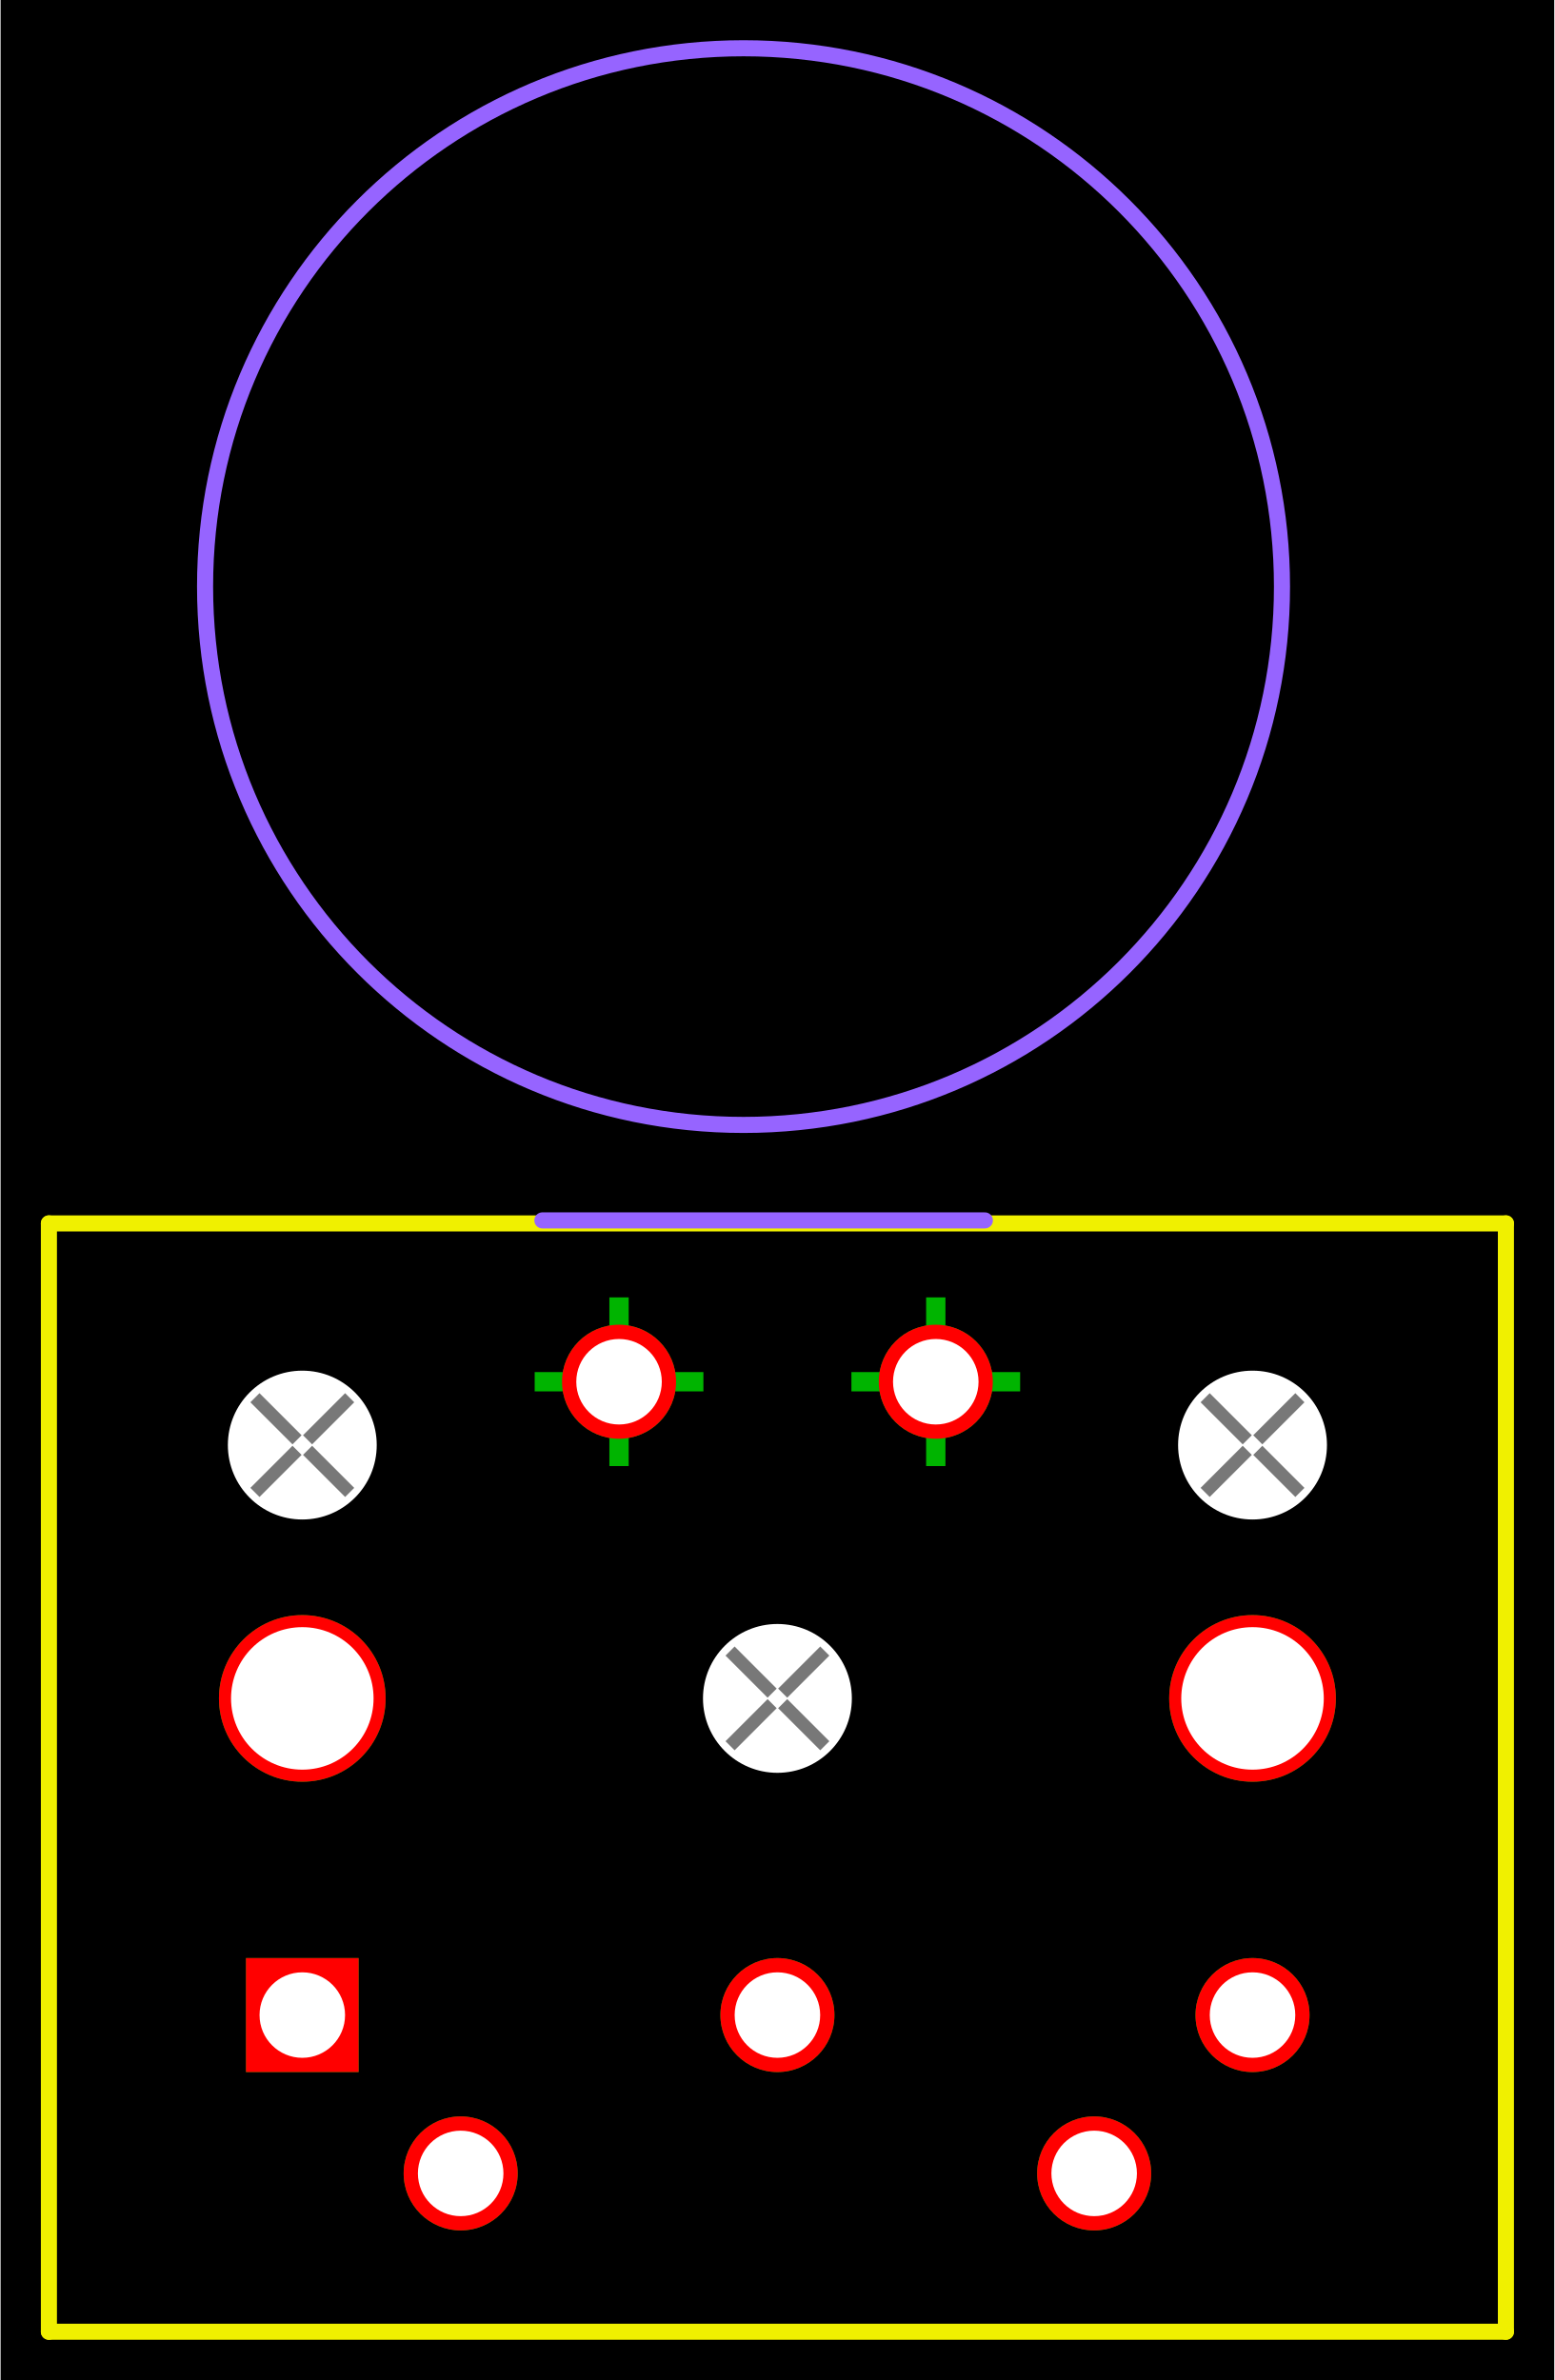
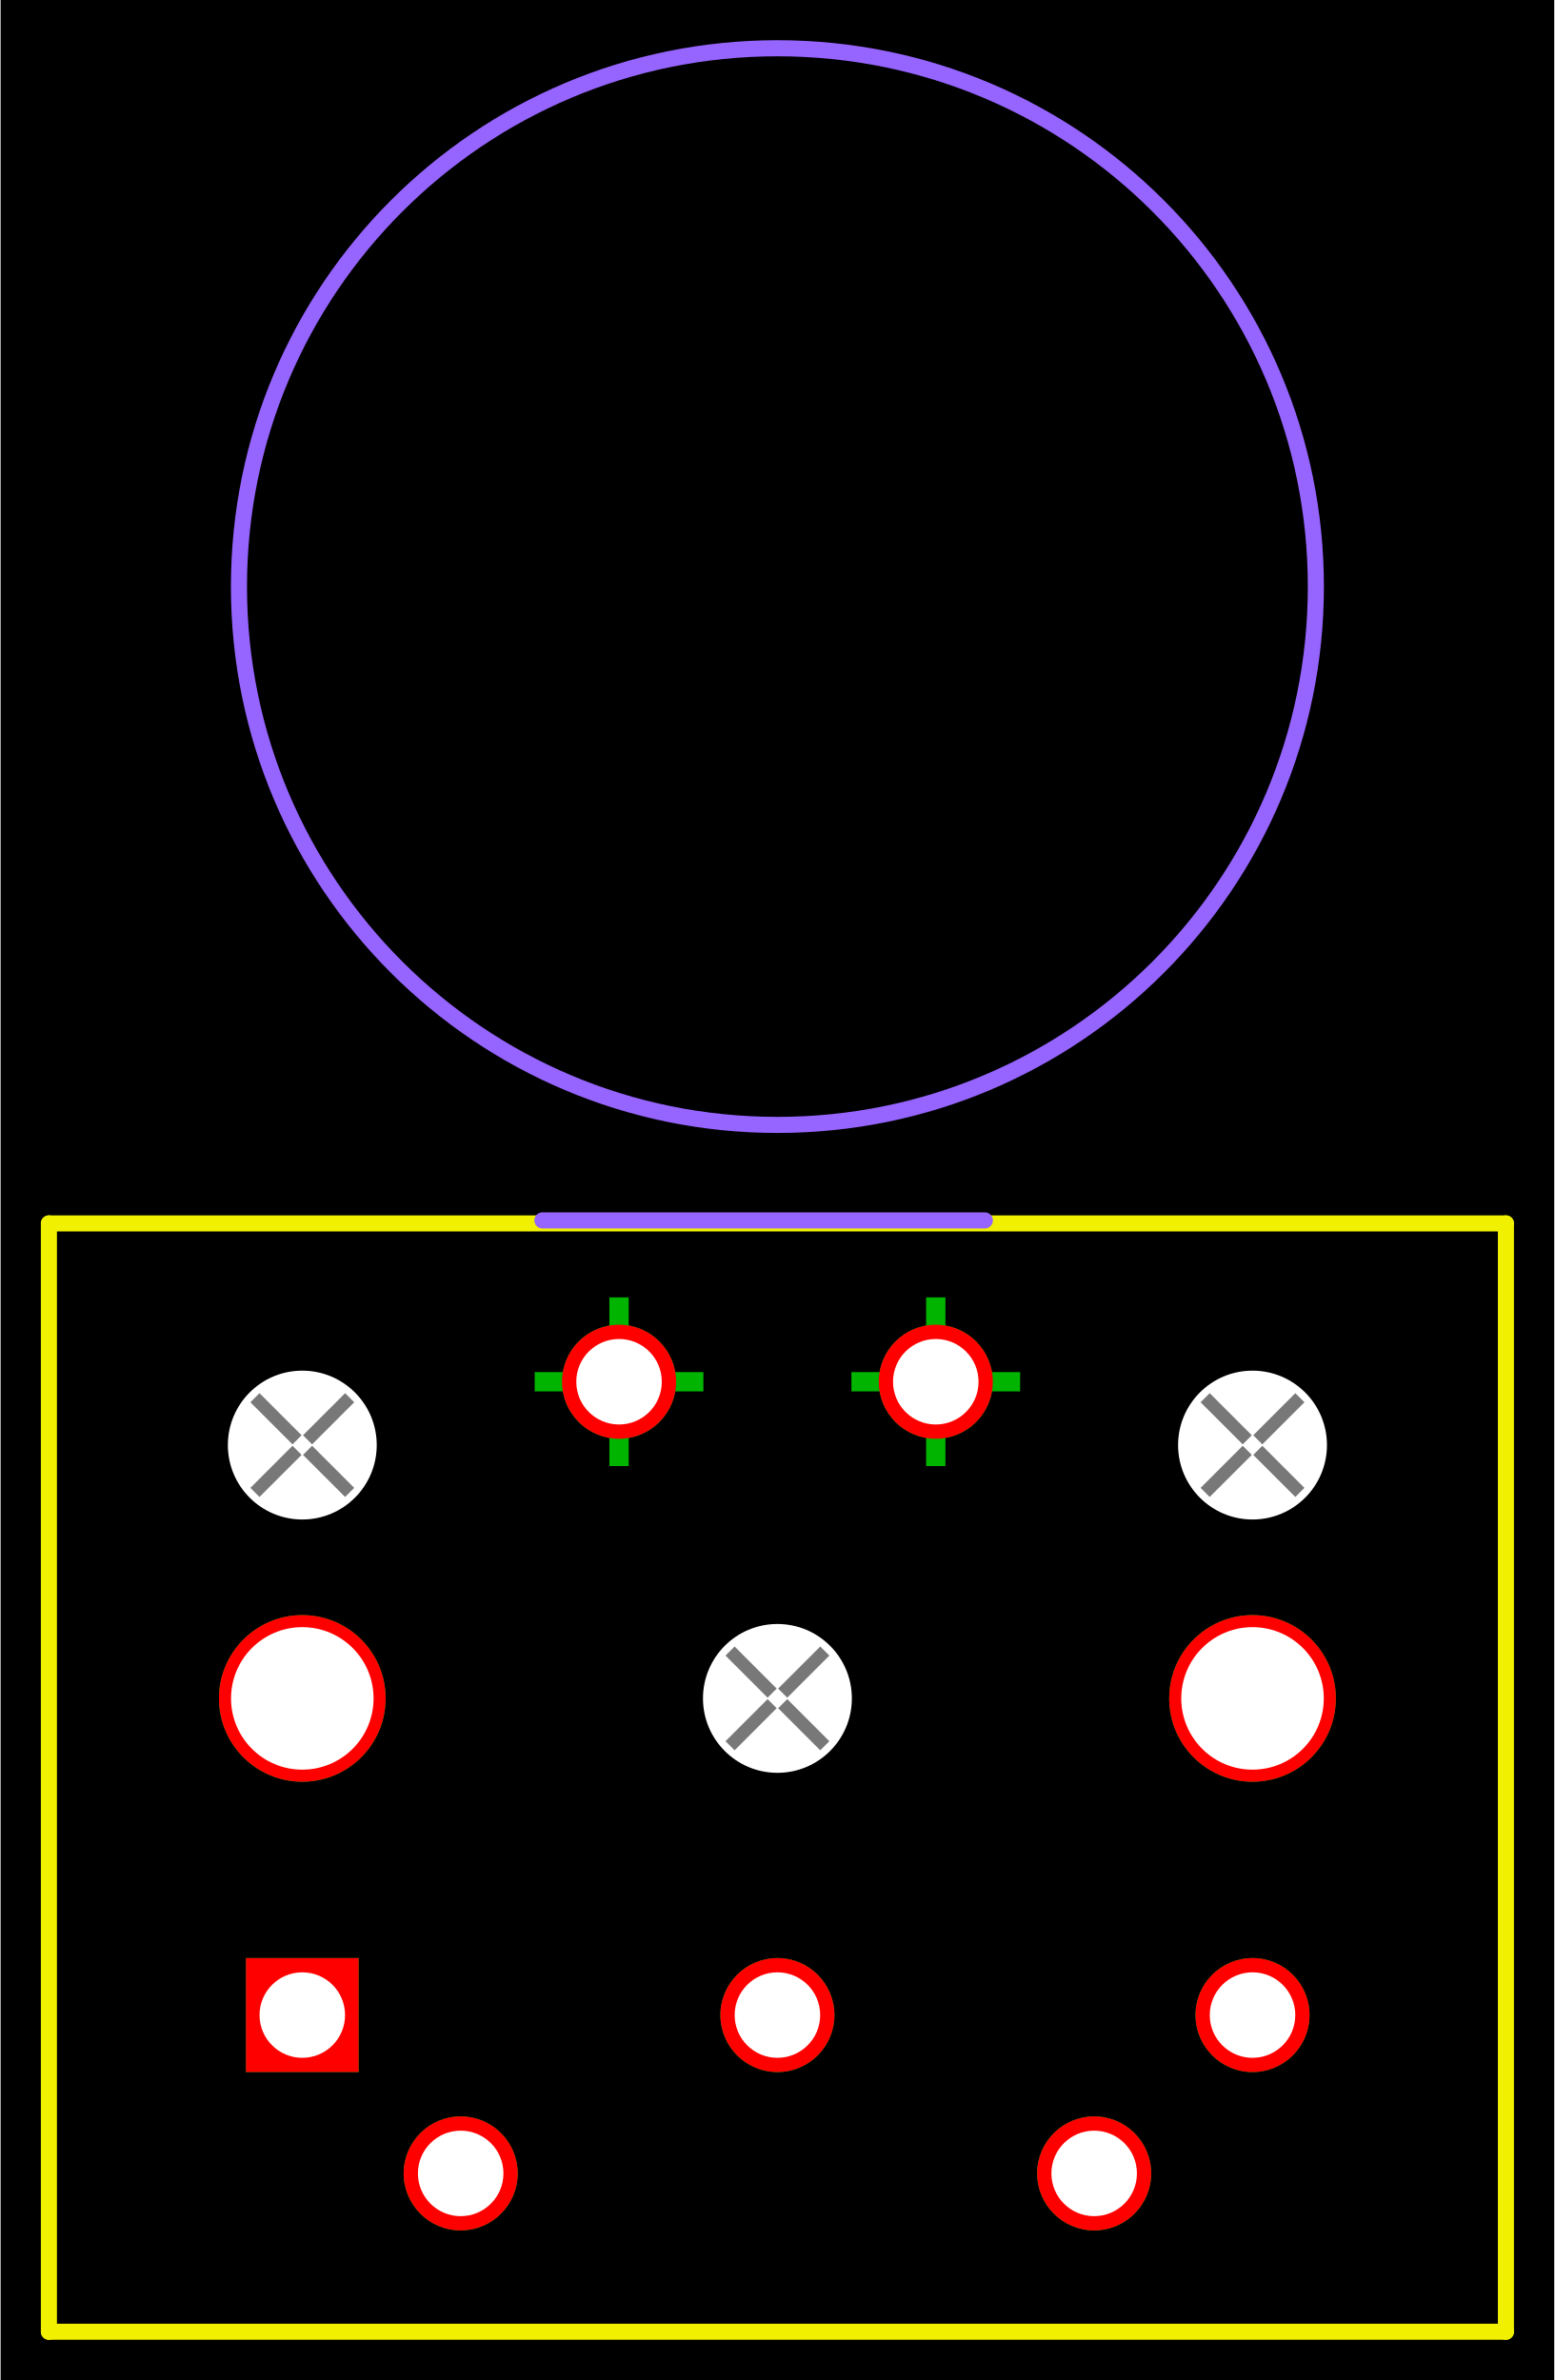
<svg xmlns="http://www.w3.org/2000/svg" xmlns:ns0="http://www.danielwagenaar.net/cpcb-ns.html" width="24.536mm" height="37.567mm" viewBox="0 0 965.512 1479.5" version="1.2" baseProfile="tiny">
  <ns0:part pkg="DIN-5">
    <ns0:group ref="J?">
-       <ns0:nphole p="518300 455300" d="23500" rot="180" />
-       <ns0:nphole p="443300 495300" d="23500" rot="180" />
-       <ns0:hole p="368300 495300" id="22500" od="26310" ref="" rot="180" />
-       <ns0:hole p="518300 495300" id="22500" od="26310" ref="" rot="180" />
-       <ns0:trace p1="558300 595300" p2="328300 595300" w="2540" l="1" />
-       <ns0:hole p="418300 445300" id="13500" od="18000" ref="" fp="3" rot="180" />
-       <ns0:hole p="468300 445300" id="13500" od="18000" ref="" fp="3" rot="180" />
-       <ns0:nphole p="368300 455300" d="23500" rot="180" />
-       <ns0:trace p1="558300 420300" p2="558300 595300" w="2540" l="1" />
-       <ns0:trace p1="328300 420300" p2="558300 420300" w="2540" l="1" />
-       <ns0:trace p1="328300 595300" p2="328300 420300" w="2540" l="1" />
-       <ns0:hole p="443300 545300" id="13500" od="18000" ref="2" rot="180" />
-       <ns0:hole p="368300 545300" id="13500" od="18000" sq="1" ref="1" rot="180" />
-       <ns0:hole p="518300 545300" id="13500" od="18000" ref="3" rot="180" />
-       <ns0:hole p="493300 570300" id="13500" od="18000" ref="5" rot="180" />
-       <ns0:hole p="393300 570300" id="13500" od="18000" ref="4" rot="180" />
-       <ns0:trace p1="406200 419824" p2="476050 419824" w="2540" l="4" />
-       <ns0:arc p="437950 319748" r="85000" lw="2540" l="4" ang="360" rota="180" />
+       <ns0:nphole p="658000 175900" d="23500" rot="180" />
+       <ns0:nphole p="583000 215900" d="23500" rot="180" />
+       <ns0:hole p="508000 215900" id="22500" od="26310" ref="" rot="180" />
+       <ns0:hole p="658000 215900" id="22500" od="26310" ref="" rot="180" />
+       <ns0:trace p1="698000 315900" p2="468000 315900" w="2540" l="1" />
+       <ns0:hole p="558000 165900" id="13500" od="18000" ref="" fp="3" rot="180" />
+       <ns0:hole p="608000 165900" id="13500" od="18000" ref="" fp="3" rot="180" />
+       <ns0:nphole p="508000 175900" d="23500" rot="180" />
+       <ns0:trace p1="698000 140900" p2="698000 315900" w="2540" l="1" />
+       <ns0:trace p1="468000 140900" p2="698000 140900" w="2540" l="1" />
+       <ns0:trace p1="468000 315900" p2="468000 140900" w="2540" l="1" />
+       <ns0:hole p="583000 265900" id="13500" od="18000" ref="2" rot="180" />
+       <ns0:hole p="508000 265900" id="13500" od="18000" sq="1" ref="1" rot="180" />
+       <ns0:hole p="658000 265900" id="13500" od="18000" ref="3" rot="180" />
+       <ns0:hole p="633000 290900" id="13500" od="18000" ref="5" rot="180" />
+       <ns0:hole p="533000 290900" id="13500" od="18000" ref="4" rot="180" />
+       <ns0:trace p1="545900 140424" p2="615750 140424" w="2540" l="4" />
+       <ns0:arc p="583000 40348" r="85000" lw="2540" l="4" ang="360" rota="180" />
    </ns0:group>
-     <ns0:text p="296710 432206" fs="12700" l="1" rot="0" text="J?" />
+     <ns0:text p="436410 152806" fs="12700" l="1" rot="0" text="J?" />
  </ns0:part>
  <defs>
</defs>
  <g fill="none" stroke="black" stroke-width="1" fill-rule="evenodd" stroke-linecap="square" stroke-linejoin="bevel">
-     <g fill="#000000" fill-opacity="1" stroke="none" transform="matrix(1,0,0,1,-1262.52,-894.205)" font-family="Sans" font-size="152.778" font-weight="400" font-style="normal">
-       <rect x="1262.52" y="894.205" width="965.512" height="1479.5" />
+     <g fill="#000000" fill-opacity="1" stroke="none" transform="matrix(1,0,0,1,-1812.52,205.795)" font-family="Sans" font-size="152.778" font-weight="400" font-style="normal">
+       <rect x="1812.52" y="-205.795" width="965.512" height="1479.5" />
    </g>
-     <g fill="#00b400" fill-opacity="1" stroke="none" transform="matrix(1,0,0,1,-1262.52,-894.205)" font-family="Sans" font-size="152.778" font-weight="400" font-style="normal">
-       <circle cx="1450" cy="1950" r="51.791" />
+     <g fill="#00b400" fill-opacity="1" stroke="none" transform="matrix(1,0,0,1,-1812.52,205.795)" font-family="Sans" font-size="152.778" font-weight="400" font-style="normal">
+       <circle cx="2000" cy="850" r="51.791" />
    </g>
-     <g fill="#00b400" fill-opacity="1" stroke="none" transform="matrix(1,0,0,1,-1262.52,-894.205)" font-family="Sans" font-size="152.778" font-weight="400" font-style="normal">
-       <circle cx="2040.55" cy="1950" r="51.791" />
+     <g fill="#00b400" fill-opacity="1" stroke="none" transform="matrix(1,0,0,1,-1812.52,205.795)" font-family="Sans" font-size="152.778" font-weight="400" font-style="normal">
+       <circle cx="2590.55" cy="850" r="51.791" />
    </g>
-     <g fill="#00b400" fill-opacity="1" stroke="none" transform="matrix(1,0,0,1,-1262.52,-894.205)" font-family="Sans" font-size="152.778" font-weight="400" font-style="normal">
-       <circle cx="1646.85" cy="1753.15" r="35.433" />
+     <g fill="#00b400" fill-opacity="1" stroke="none" transform="matrix(1,0,0,1,-1812.52,205.795)" font-family="Sans" font-size="152.778" font-weight="400" font-style="normal">
+       <circle cx="2196.85" cy="653.15" r="35.433" />
    </g>
-     <g fill="#00b400" fill-opacity="1" stroke="#00b400" stroke-opacity="1" stroke-width="12" stroke-linecap="butt" stroke-linejoin="bevel" transform="matrix(1,0,0,1,-1262.52,-894.205)" font-family="Sans" font-size="152.778" font-weight="400" font-style="normal">
-       <polyline fill="none" vector-effect="none" points="1699.28,1753.15 1594.42,1753.15 " />
-       <polyline fill="none" vector-effect="none" points="1646.85,1805.58 1646.85,1700.72 " />
+     <g fill="#00b400" fill-opacity="1" stroke="#00b400" stroke-opacity="1" stroke-width="12" stroke-linecap="butt" stroke-linejoin="bevel" transform="matrix(1,0,0,1,-1812.52,205.795)" font-family="Sans" font-size="152.778" font-weight="400" font-style="normal">
+       <polyline fill="none" vector-effect="none" points="2249.28,653.15 2144.42,653.15 " />
+       <polyline fill="none" vector-effect="none" points="2196.85,705.583 2196.85,600.717 " />
    </g>
-     <g fill="#00b400" fill-opacity="1" stroke="none" transform="matrix(1,0,0,1,-1262.52,-894.205)" font-family="Sans" font-size="152.778" font-weight="400" font-style="normal">
-       <circle cx="1843.7" cy="1753.15" r="35.433" />
+     <g fill="#00b400" fill-opacity="1" stroke="none" transform="matrix(1,0,0,1,-1812.52,205.795)" font-family="Sans" font-size="152.778" font-weight="400" font-style="normal">
+       <circle cx="2393.7" cy="653.15" r="35.433" />
    </g>
-     <g fill="#00b400" fill-opacity="1" stroke="#00b400" stroke-opacity="1" stroke-width="12" stroke-linecap="butt" stroke-linejoin="bevel" transform="matrix(1,0,0,1,-1262.52,-894.205)" font-family="Sans" font-size="152.778" font-weight="400" font-style="normal">
-       <polyline fill="none" vector-effect="none" points="1896.13,1753.15 1791.27,1753.15 " />
-       <polyline fill="none" vector-effect="none" points="1843.7,1805.58 1843.7,1700.72 " />
+     <g fill="#00b400" fill-opacity="1" stroke="#00b400" stroke-opacity="1" stroke-width="12" stroke-linecap="butt" stroke-linejoin="bevel" transform="matrix(1,0,0,1,-1812.52,205.795)" font-family="Sans" font-size="152.778" font-weight="400" font-style="normal">
+       <polyline fill="none" vector-effect="none" points="2446.13,653.15 2341.27,653.15 " />
+       <polyline fill="none" vector-effect="none" points="2393.7,705.583 2393.7,600.717 " />
    </g>
-     <g fill="#00b400" fill-opacity="1" stroke="none" transform="matrix(1,0,0,1,-1262.52,-894.205)" font-family="Sans" font-size="152.778" font-weight="400" font-style="normal">
-       <circle cx="1745.28" cy="2146.85" r="35.433" />
+     <g fill="#00b400" fill-opacity="1" stroke="none" transform="matrix(1,0,0,1,-1812.52,205.795)" font-family="Sans" font-size="152.778" font-weight="400" font-style="normal">
+       <circle cx="2295.28" cy="1046.85" r="35.433" />
    </g>
-     <g fill="#00b400" fill-opacity="1" stroke="#00b400" stroke-opacity="1" stroke-width="70.866" stroke-linecap="butt" stroke-linejoin="bevel" transform="matrix(1,0,0,1,-1262.52,-894.205)" font-family="Sans" font-size="152.778" font-weight="400" font-style="normal">
-       <polyline fill="none" vector-effect="none" points="1485,2146.85 1415,2146.85 " />
+     <g fill="#00b400" fill-opacity="1" stroke="#00b400" stroke-opacity="1" stroke-width="70.866" stroke-linecap="butt" stroke-linejoin="bevel" transform="matrix(1,0,0,1,-1812.52,205.795)" font-family="Sans" font-size="152.778" font-weight="400" font-style="normal">
+       <polyline fill="none" vector-effect="none" points="2035,1046.85 1965,1046.85 " />
    </g>
-     <g fill="#00b400" fill-opacity="1" stroke="none" transform="matrix(1,0,0,1,-1262.52,-894.205)" font-family="Sans" font-size="152.778" font-weight="400" font-style="normal">
-       <circle cx="2040.55" cy="2146.85" r="35.433" />
+     <g fill="#00b400" fill-opacity="1" stroke="none" transform="matrix(1,0,0,1,-1812.52,205.795)" font-family="Sans" font-size="152.778" font-weight="400" font-style="normal">
+       <circle cx="2590.55" cy="1046.85" r="35.433" />
    </g>
-     <g fill="#00b400" fill-opacity="1" stroke="none" transform="matrix(1,0,0,1,-1262.52,-894.205)" font-family="Sans" font-size="152.778" font-weight="400" font-style="normal">
-       <circle cx="1942.13" cy="2245.28" r="35.433" />
+     <g fill="#00b400" fill-opacity="1" stroke="none" transform="matrix(1,0,0,1,-1812.52,205.795)" font-family="Sans" font-size="152.778" font-weight="400" font-style="normal">
+       <circle cx="2492.13" cy="1145.28" r="35.433" />
    </g>
-     <g fill="#00b400" fill-opacity="1" stroke="none" transform="matrix(1,0,0,1,-1262.52,-894.205)" font-family="Sans" font-size="152.778" font-weight="400" font-style="normal">
-       <circle cx="1548.43" cy="2245.28" r="35.433" />
+     <g fill="#00b400" fill-opacity="1" stroke="none" transform="matrix(1,0,0,1,-1812.52,205.795)" font-family="Sans" font-size="152.778" font-weight="400" font-style="normal">
+       <circle cx="2098.43" cy="1145.28" r="35.433" />
    </g>
-     <g fill="#ff0000" fill-opacity="1" stroke="none" transform="matrix(1,0,0,1,-1262.52,-894.205)" font-family="Sans" font-size="152.778" font-weight="400" font-style="normal">
-       <circle cx="1450" cy="1950" r="51.791" />
+     <g fill="#ff0000" fill-opacity="1" stroke="none" transform="matrix(1,0,0,1,-1812.52,205.795)" font-family="Sans" font-size="152.778" font-weight="400" font-style="normal">
+       <circle cx="2000" cy="850" r="51.791" />
    </g>
-     <g fill="#ff0000" fill-opacity="1" stroke="none" transform="matrix(1,0,0,1,-1262.52,-894.205)" font-family="Sans" font-size="152.778" font-weight="400" font-style="normal">
-       <circle cx="2040.55" cy="1950" r="51.791" />
+     <g fill="#ff0000" fill-opacity="1" stroke="none" transform="matrix(1,0,0,1,-1812.52,205.795)" font-family="Sans" font-size="152.778" font-weight="400" font-style="normal">
+       <circle cx="2590.55" cy="850" r="51.791" />
    </g>
-     <g fill="#ff0000" fill-opacity="1" stroke="none" transform="matrix(1,0,0,1,-1262.52,-894.205)" font-family="Sans" font-size="152.778" font-weight="400" font-style="normal">
-       <circle cx="1646.85" cy="1753.15" r="35.433" />
+     <g fill="#ff0000" fill-opacity="1" stroke="none" transform="matrix(1,0,0,1,-1812.52,205.795)" font-family="Sans" font-size="152.778" font-weight="400" font-style="normal">
+       <circle cx="2196.85" cy="653.15" r="35.433" />
    </g>
-     <g fill="#ff0000" fill-opacity="1" stroke="none" transform="matrix(1,0,0,1,-1262.52,-894.205)" font-family="Sans" font-size="152.778" font-weight="400" font-style="normal">
-       <circle cx="1843.7" cy="1753.15" r="35.433" />
+     <g fill="#ff0000" fill-opacity="1" stroke="none" transform="matrix(1,0,0,1,-1812.52,205.795)" font-family="Sans" font-size="152.778" font-weight="400" font-style="normal">
+       <circle cx="2393.7" cy="653.15" r="35.433" />
    </g>
-     <g fill="#ff0000" fill-opacity="1" stroke="none" transform="matrix(1,0,0,1,-1262.52,-894.205)" font-family="Sans" font-size="152.778" font-weight="400" font-style="normal">
-       <circle cx="1745.28" cy="2146.85" r="35.433" />
+     <g fill="#ff0000" fill-opacity="1" stroke="none" transform="matrix(1,0,0,1,-1812.52,205.795)" font-family="Sans" font-size="152.778" font-weight="400" font-style="normal">
+       <circle cx="2295.28" cy="1046.85" r="35.433" />
    </g>
-     <g fill="#ff0000" fill-opacity="1" stroke="#ff0000" stroke-opacity="1" stroke-width="70.866" stroke-linecap="butt" stroke-linejoin="bevel" transform="matrix(1,0,0,1,-1262.52,-894.205)" font-family="Sans" font-size="152.778" font-weight="400" font-style="normal">
-       <polyline fill="none" vector-effect="none" points="1485,2146.85 1415,2146.85 " />
+     <g fill="#ff0000" fill-opacity="1" stroke="#ff0000" stroke-opacity="1" stroke-width="70.866" stroke-linecap="butt" stroke-linejoin="bevel" transform="matrix(1,0,0,1,-1812.52,205.795)" font-family="Sans" font-size="152.778" font-weight="400" font-style="normal">
+       <polyline fill="none" vector-effect="none" points="2035,1046.85 1965,1046.85 " />
    </g>
-     <g fill="#ff0000" fill-opacity="1" stroke="none" transform="matrix(1,0,0,1,-1262.52,-894.205)" font-family="Sans" font-size="152.778" font-weight="400" font-style="normal">
-       <circle cx="2040.55" cy="2146.85" r="35.433" />
+     <g fill="#ff0000" fill-opacity="1" stroke="none" transform="matrix(1,0,0,1,-1812.52,205.795)" font-family="Sans" font-size="152.778" font-weight="400" font-style="normal">
+       <circle cx="2590.55" cy="1046.85" r="35.433" />
    </g>
-     <g fill="#ff0000" fill-opacity="1" stroke="none" transform="matrix(1,0,0,1,-1262.52,-894.205)" font-family="Sans" font-size="152.778" font-weight="400" font-style="normal">
-       <circle cx="1942.13" cy="2245.28" r="35.433" />
+     <g fill="#ff0000" fill-opacity="1" stroke="none" transform="matrix(1,0,0,1,-1812.52,205.795)" font-family="Sans" font-size="152.778" font-weight="400" font-style="normal">
+       <circle cx="2492.13" cy="1145.28" r="35.433" />
    </g>
-     <g fill="#ff0000" fill-opacity="1" stroke="none" transform="matrix(1,0,0,1,-1262.52,-894.205)" font-family="Sans" font-size="152.778" font-weight="400" font-style="normal">
-       <circle cx="1548.43" cy="2245.28" r="35.433" />
+     <g fill="#ff0000" fill-opacity="1" stroke="none" transform="matrix(1,0,0,1,-1812.52,205.795)" font-family="Sans" font-size="152.778" font-weight="400" font-style="normal">
+       <circle cx="2098.43" cy="1145.28" r="35.433" />
    </g>
-     <g fill="#ffffff" fill-opacity="1" stroke="none" transform="matrix(1,0,0,1,-1262.52,-894.205)" font-family="Sans" font-size="152.778" font-weight="400" font-style="normal">
-       <circle cx="2040.55" cy="1792.52" r="46.26" />
+     <g fill="#ffffff" fill-opacity="1" stroke="none" transform="matrix(1,0,0,1,-1812.52,205.795)" font-family="Sans" font-size="152.778" font-weight="400" font-style="normal">
+       <circle cx="2590.55" cy="692.52" r="46.26" />
    </g>
-     <g fill="#ffffff" fill-opacity="1" stroke="#787878" stroke-opacity="1" stroke-width="8" stroke-linecap="butt" stroke-linejoin="bevel" transform="matrix(1,0,0,1,-1262.52,-894.205)" font-family="Sans" font-size="152.778" font-weight="400" font-style="normal">
-       <polyline fill="none" vector-effect="none" points="2043.82,1795.79 2069.99,1821.96 " />
-       <polyline fill="none" vector-effect="none" points="2037.28,1795.79 2011.11,1821.96 " />
-       <polyline fill="none" vector-effect="none" points="2037.28,1789.25 2011.11,1763.08 " />
-       <polyline fill="none" vector-effect="none" points="2043.82,1789.25 2069.99,1763.08 " />
+     <g fill="#ffffff" fill-opacity="1" stroke="#787878" stroke-opacity="1" stroke-width="8" stroke-linecap="butt" stroke-linejoin="bevel" transform="matrix(1,0,0,1,-1812.52,205.795)" font-family="Sans" font-size="152.778" font-weight="400" font-style="normal">
+       <polyline fill="none" vector-effect="none" points="2593.82,695.791 2619.99,721.959 " />
+       <polyline fill="none" vector-effect="none" points="2587.28,695.791 2561.11,721.959 " />
+       <polyline fill="none" vector-effect="none" points="2587.28,689.249 2561.11,663.08 " />
+       <polyline fill="none" vector-effect="none" points="2593.82,689.249 2619.99,663.08 " />
    </g>
-     <g fill="#ffffff" fill-opacity="1" stroke="none" transform="matrix(1,0,0,1,-1262.52,-894.205)" font-family="Sans" font-size="152.778" font-weight="400" font-style="normal">
-       <circle cx="1745.28" cy="1950" r="46.26" />
+     <g fill="#ffffff" fill-opacity="1" stroke="none" transform="matrix(1,0,0,1,-1812.52,205.795)" font-family="Sans" font-size="152.778" font-weight="400" font-style="normal">
+       <circle cx="2295.28" cy="850" r="46.26" />
    </g>
-     <g fill="#ffffff" fill-opacity="1" stroke="#787878" stroke-opacity="1" stroke-width="8" stroke-linecap="butt" stroke-linejoin="bevel" transform="matrix(1,0,0,1,-1262.52,-894.205)" font-family="Sans" font-size="152.778" font-weight="400" font-style="normal">
-       <polyline fill="none" vector-effect="none" points="1748.55,1953.27 1774.72,1979.44 " />
-       <polyline fill="none" vector-effect="none" points="1742,1953.27 1715.84,1979.44 " />
-       <polyline fill="none" vector-effect="none" points="1742,1946.73 1715.84,1920.56 " />
-       <polyline fill="none" vector-effect="none" points="1748.55,1946.73 1774.72,1920.56 " />
+     <g fill="#ffffff" fill-opacity="1" stroke="#787878" stroke-opacity="1" stroke-width="8" stroke-linecap="butt" stroke-linejoin="bevel" transform="matrix(1,0,0,1,-1812.52,205.795)" font-family="Sans" font-size="152.778" font-weight="400" font-style="normal">
+       <polyline fill="none" vector-effect="none" points="2298.55,853.271 2324.72,879.44 " />
+       <polyline fill="none" vector-effect="none" points="2292,853.271 2265.84,879.44 " />
+       <polyline fill="none" vector-effect="none" points="2292,846.729 2265.84,820.56 " />
+       <polyline fill="none" vector-effect="none" points="2298.55,846.729 2324.72,820.56 " />
    </g>
-     <g fill="#ffffff" fill-opacity="1" stroke="none" transform="matrix(1,0,0,1,-1262.52,-894.205)" font-family="Sans" font-size="152.778" font-weight="400" font-style="normal">
-       <circle cx="1450" cy="1950" r="44.291" />
+     <g fill="#ffffff" fill-opacity="1" stroke="none" transform="matrix(1,0,0,1,-1812.52,205.795)" font-family="Sans" font-size="152.778" font-weight="400" font-style="normal">
+       <circle cx="2000" cy="850" r="44.291" />
    </g>
-     <g fill="#ffffff" fill-opacity="1" stroke="none" transform="matrix(1,0,0,1,-1262.52,-894.205)" font-family="Sans" font-size="152.778" font-weight="400" font-style="normal">
-       <circle cx="2040.55" cy="1950" r="44.291" />
+     <g fill="#ffffff" fill-opacity="1" stroke="none" transform="matrix(1,0,0,1,-1812.52,205.795)" font-family="Sans" font-size="152.778" font-weight="400" font-style="normal">
+       <circle cx="2590.55" cy="850" r="44.291" />
    </g>
-     <g fill="#ffffff" fill-opacity="1" stroke="none" transform="matrix(1,0,0,1,-1262.52,-894.205)" font-family="Sans" font-size="152.778" font-weight="400" font-style="normal">
-       <circle cx="1646.85" cy="1753.15" r="26.575" />
+     <g fill="#ffffff" fill-opacity="1" stroke="none" transform="matrix(1,0,0,1,-1812.52,205.795)" font-family="Sans" font-size="152.778" font-weight="400" font-style="normal">
+       <circle cx="2196.85" cy="653.15" r="26.575" />
    </g>
-     <g fill="#ffffff" fill-opacity="1" stroke="none" transform="matrix(1,0,0,1,-1262.52,-894.205)" font-family="Sans" font-size="152.778" font-weight="400" font-style="normal">
-       <circle cx="1843.7" cy="1753.15" r="26.575" />
+     <g fill="#ffffff" fill-opacity="1" stroke="none" transform="matrix(1,0,0,1,-1812.52,205.795)" font-family="Sans" font-size="152.778" font-weight="400" font-style="normal">
+       <circle cx="2393.7" cy="653.15" r="26.575" />
    </g>
-     <g fill="#ffffff" fill-opacity="1" stroke="none" transform="matrix(1,0,0,1,-1262.52,-894.205)" font-family="Sans" font-size="152.778" font-weight="400" font-style="normal">
-       <circle cx="1450" cy="1792.52" r="46.26" />
+     <g fill="#ffffff" fill-opacity="1" stroke="none" transform="matrix(1,0,0,1,-1812.52,205.795)" font-family="Sans" font-size="152.778" font-weight="400" font-style="normal">
+       <circle cx="2000" cy="692.52" r="46.26" />
    </g>
-     <g fill="#ffffff" fill-opacity="1" stroke="#787878" stroke-opacity="1" stroke-width="8" stroke-linecap="butt" stroke-linejoin="bevel" transform="matrix(1,0,0,1,-1262.52,-894.205)" font-family="Sans" font-size="152.778" font-weight="400" font-style="normal">
-       <polyline fill="none" vector-effect="none" points="1453.27,1795.79 1479.44,1821.96 " />
-       <polyline fill="none" vector-effect="none" points="1446.73,1795.79 1420.56,1821.96 " />
-       <polyline fill="none" vector-effect="none" points="1446.73,1789.25 1420.56,1763.08 " />
-       <polyline fill="none" vector-effect="none" points="1453.27,1789.25 1479.44,1763.08 " />
+     <g fill="#ffffff" fill-opacity="1" stroke="#787878" stroke-opacity="1" stroke-width="8" stroke-linecap="butt" stroke-linejoin="bevel" transform="matrix(1,0,0,1,-1812.52,205.795)" font-family="Sans" font-size="152.778" font-weight="400" font-style="normal">
+       <polyline fill="none" vector-effect="none" points="2003.27,695.791 2029.44,721.959 " />
+       <polyline fill="none" vector-effect="none" points="1996.73,695.791 1970.56,721.959 " />
+       <polyline fill="none" vector-effect="none" points="1996.73,689.249 1970.56,663.08 " />
+       <polyline fill="none" vector-effect="none" points="2003.27,689.249 2029.44,663.08 " />
    </g>
-     <g fill="#ffffff" fill-opacity="1" stroke="none" transform="matrix(1,0,0,1,-1262.52,-894.205)" font-family="Sans" font-size="152.778" font-weight="400" font-style="normal">
-       <circle cx="1745.28" cy="2146.85" r="26.575" />
+     <g fill="#ffffff" fill-opacity="1" stroke="none" transform="matrix(1,0,0,1,-1812.52,205.795)" font-family="Sans" font-size="152.778" font-weight="400" font-style="normal">
+       <circle cx="2295.28" cy="1046.85" r="26.575" />
    </g>
-     <g fill="#ffffff" fill-opacity="1" stroke="none" transform="matrix(1,0,0,1,-1262.52,-894.205)" font-family="Sans" font-size="152.778" font-weight="400" font-style="normal">
-       <circle cx="1450" cy="2146.85" r="26.575" />
+     <g fill="#ffffff" fill-opacity="1" stroke="none" transform="matrix(1,0,0,1,-1812.52,205.795)" font-family="Sans" font-size="152.778" font-weight="400" font-style="normal">
+       <circle cx="2000" cy="1046.85" r="26.575" />
    </g>
-     <g fill="#ffffff" fill-opacity="1" stroke="none" transform="matrix(1,0,0,1,-1262.52,-894.205)" font-family="Sans" font-size="152.778" font-weight="400" font-style="normal">
-       <circle cx="2040.55" cy="2146.85" r="26.575" />
+     <g fill="#ffffff" fill-opacity="1" stroke="none" transform="matrix(1,0,0,1,-1812.52,205.795)" font-family="Sans" font-size="152.778" font-weight="400" font-style="normal">
+       <circle cx="2590.55" cy="1046.85" r="26.575" />
    </g>
-     <g fill="#ffffff" fill-opacity="1" stroke="none" transform="matrix(1,0,0,1,-1262.52,-894.205)" font-family="Sans" font-size="152.778" font-weight="400" font-style="normal">
-       <circle cx="1942.13" cy="2245.28" r="26.575" />
+     <g fill="#ffffff" fill-opacity="1" stroke="none" transform="matrix(1,0,0,1,-1812.52,205.795)" font-family="Sans" font-size="152.778" font-weight="400" font-style="normal">
+       <circle cx="2492.13" cy="1145.28" r="26.575" />
    </g>
-     <g fill="#ffffff" fill-opacity="1" stroke="none" transform="matrix(1,0,0,1,-1262.52,-894.205)" font-family="Sans" font-size="152.778" font-weight="400" font-style="normal">
-       <circle cx="1548.43" cy="2245.28" r="26.575" />
+     <g fill="#ffffff" fill-opacity="1" stroke="none" transform="matrix(1,0,0,1,-1812.52,205.795)" font-family="Sans" font-size="152.778" font-weight="400" font-style="normal">
+       <circle cx="2098.43" cy="1145.28" r="26.575" />
    </g>
-     <g fill="#ffffff" fill-opacity="1" stroke="#f0f000" stroke-opacity="1" stroke-width="10" stroke-linecap="round" stroke-linejoin="bevel" transform="matrix(1,0,0,1,-1262.52,-894.205)" font-family="Sans" font-size="152.778" font-weight="400" font-style="normal">
-       <polyline fill="none" vector-effect="none" points="2198.03,2343.7 1292.52,2343.7 " />
-       <polyline fill="none" vector-effect="none" points="2198.03,1654.72 2198.03,2343.7 " />
-       <polyline fill="none" vector-effect="none" points="1292.52,1654.72 2198.03,1654.72 " />
-       <polyline fill="none" vector-effect="none" points="1292.52,2343.7 1292.52,1654.72 " />
+     <g fill="#ffffff" fill-opacity="1" stroke="#f0f000" stroke-opacity="1" stroke-width="10" stroke-linecap="round" stroke-linejoin="bevel" transform="matrix(1,0,0,1,-1812.52,205.795)" font-family="Sans" font-size="152.778" font-weight="400" font-style="normal">
+       <polyline fill="none" vector-effect="none" points="2748.03,1243.7 1842.52,1243.7 " />
+       <polyline fill="none" vector-effect="none" points="2748.03,554.724 2748.03,1243.7 " />
+       <polyline fill="none" vector-effect="none" points="1842.52,554.724 2748.03,554.724 " />
+       <polyline fill="none" vector-effect="none" points="1842.52,1243.7 1842.52,554.724 " />
    </g>
-     <g fill="#ffffff" fill-opacity="1" stroke="#9664ff" stroke-opacity="1" stroke-width="10" stroke-linecap="round" stroke-linejoin="bevel" transform="matrix(1,0,0,1,-1262.52,-894.205)" font-family="Sans" font-size="152.778" font-weight="400" font-style="normal">
-       <polyline fill="none" vector-effect="none" points="1599.21,1652.85 1874.21,1652.85 " />
+     <g fill="#ffffff" fill-opacity="1" stroke="#9664ff" stroke-opacity="1" stroke-width="10" stroke-linecap="round" stroke-linejoin="bevel" transform="matrix(1,0,0,1,-1812.52,205.795)" font-family="Sans" font-size="152.778" font-weight="400" font-style="normal">
+       <polyline fill="none" vector-effect="none" points="2149.21,552.85 2424.21,552.85 " />
    </g>
-     <g fill="none" stroke="#9664ff" stroke-opacity="1" stroke-width="10" stroke-linecap="round" stroke-linejoin="bevel" transform="matrix(1,0,0,1,-1262.52,-894.205)" font-family="Sans" font-size="152.778" font-weight="400" font-style="normal">
-       <path vector-effect="none" fill-rule="evenodd" d="M1724.21,1593.5 C1909.03,1593.5 2058.86,1443.67 2058.86,1258.85 C2058.86,1074.03 1909.03,924.205 1724.21,924.205 C1539.39,924.205 1389.57,1074.03 1389.57,1258.85 C1389.57,1443.67 1539.39,1593.5 1724.21,1593.5 " />
+     <g fill="none" stroke="#9664ff" stroke-opacity="1" stroke-width="10" stroke-linecap="round" stroke-linejoin="bevel" transform="matrix(1,0,0,1,-1812.52,205.795)" font-family="Sans" font-size="152.778" font-weight="400" font-style="normal">
+       <path vector-effect="none" fill-rule="evenodd" d="M2295.28,493.496 C2480.1,493.496 2629.92,343.67 2629.92,158.85 C2629.92,-25.969 2480.1,-175.795 2295.28,-175.795 C2110.46,-175.795 1960.63,-25.969 1960.63,158.85 C1960.63,343.67 2110.46,493.496 2295.28,493.496 " />
    </g>
  </g>
</svg>
